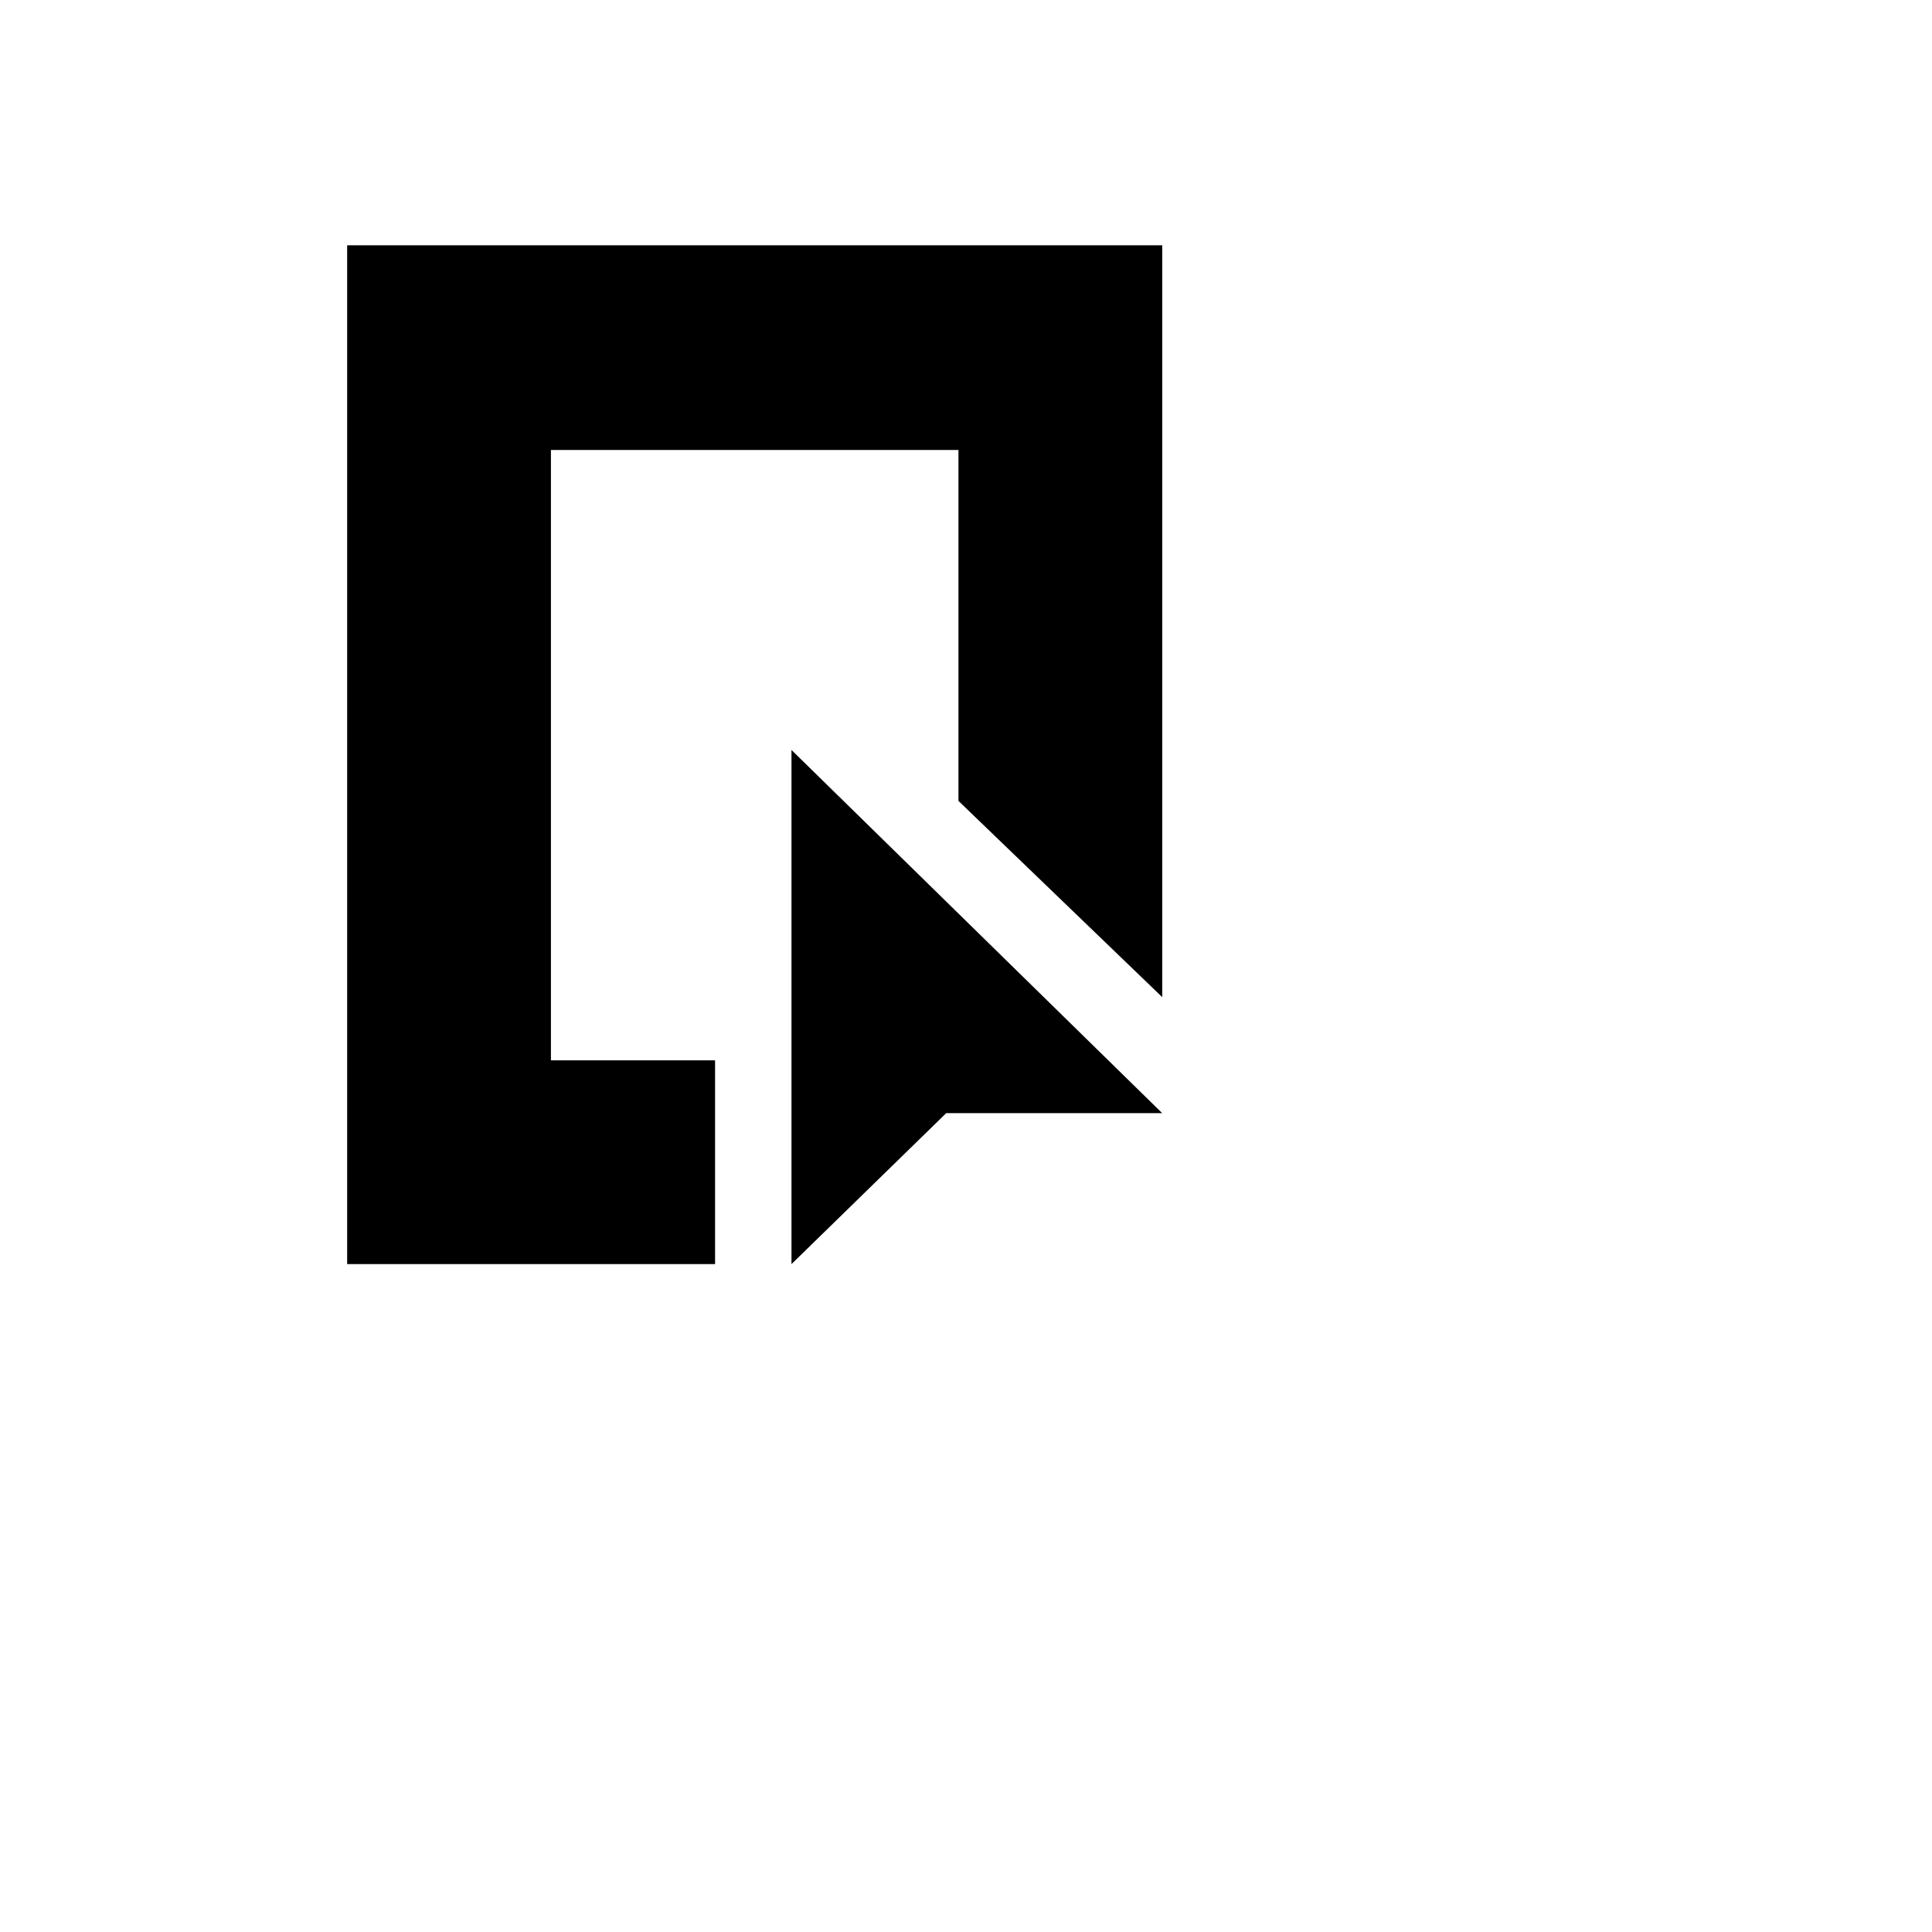
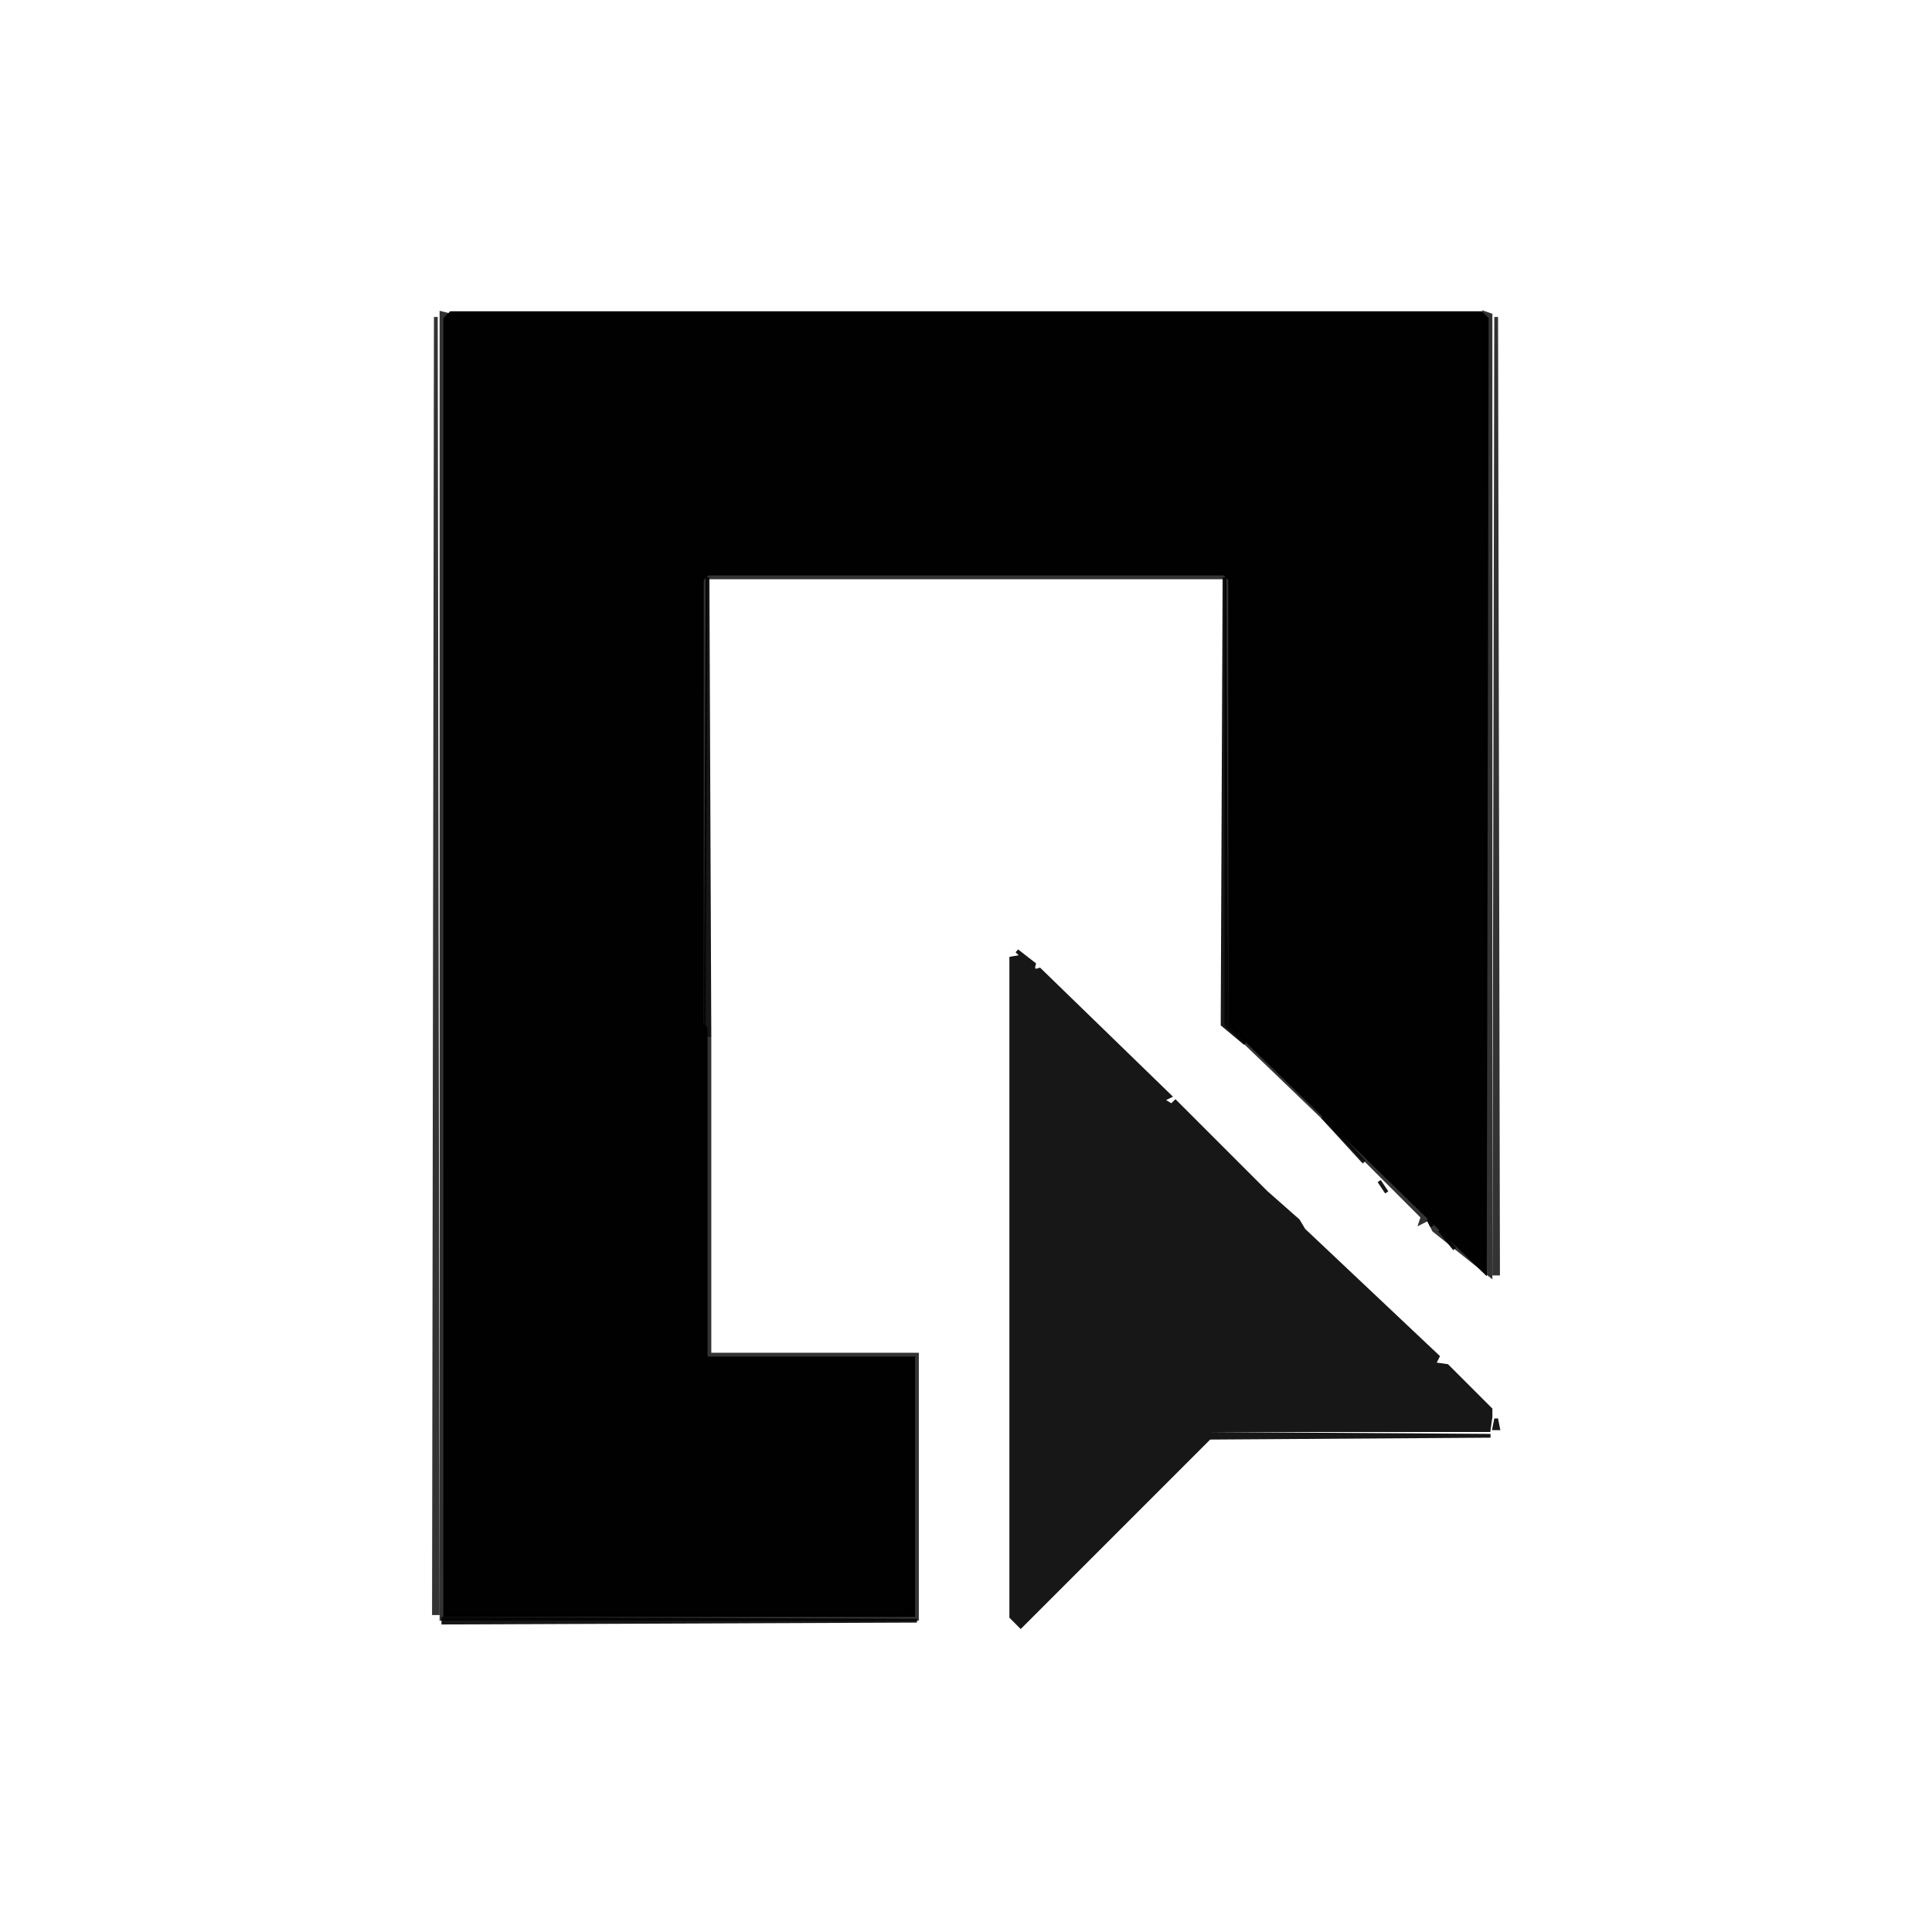
- <svg xmlns="http://www.w3.org/2000/svg" width="1024" height="1024" viewBox="0 0 1024 1024">
-   <g opacity="1">
-     <path d="M184 130H616V528.5L508 424.5V238.5H292V562H379V670H184Z" fill="#000000" />
-     <path d="M419.5 397.5L616 590H501.5L419.5 670Z" fill="#000000" />
-   </g>
+ <svg xmlns="http://www.w3.org/2000/svg" opacity="1" viewBox="0 0 512 512" version="1.1" role="img" aria-labelledby="title">
+   <path fill="#000000" stroke="#000000" stroke-width="1" opacity="0.996" d="M 119.5 83 L 392.5 83 L 394 84.5 L 393.5 337 L 326 271.5 L 326 153.5 L 324.5 152 L 187.5 152 L 186 153.5 L 186 271.5 L 187 272.5 L 187 360 L 242 360 L 242 428 L 118 428 L 118 84.5 L 119.5 83 Z" />
+   <path fill="rgb(0,0,0)" stroke="rgb(0,0,0)" stroke-width="1" opacity="0" d="M 0 0 L 512 0 L 512 512 L 0 512 L 0 0 Z M 117 83 L 117 430 L 243 430 L 243 359 L 191 359 L 189 359 L 188 154 L 190 154 L 191 153 L 322 153 L 324 153 L 324 272 L 393 338 Q 392 340 395 339 L 395 83 L 117 83 Z M 116 84 L 115 428 L 116 428 L 116 84 Z M 397 84 L 396 338 L 397 338 L 397 84 Z M 268 254 L 268 429 L 270 430 L 321 379 L 395 379 L 395 376 L 383 364 L 384 363 L 381 362 L 347 329 L 348 328 L 346 326 L 344 324 L 336 316 L 343 325 L 309 292 L 276 260 L 277 259 L 275 257 Q 273 260 271 256 Q 272 253 268 254 Z M 273 254 L 272 256 L 274 257 L 273 254 Z M 302 283 L 309 291 L 310 291 L 302 283 Z M 371 350 L 381 361 L 381 360 L 371 350 Z M 397 376 L 396 379 L 397 379 L 397 376 Z M 321 380 L 321 381 L 395 381 L 321 380 Z" />
+   <path fill="#000000" stroke="#000000" stroke-width="1" opacity="0.91" d="M 187.5 153 L 188 274.5 L 187 274.5 L 187.5 153 Z" />
+   <path fill="#000000" stroke="#000000" stroke-width="1" opacity="0.91" d="M 324.5 153 L 325 271.5 L 330 276.5 L 324 271.5 L 324.5 153 Z" />
+   <path fill="#000000" stroke="#000000" stroke-width="1" opacity="0.91" d="M 269.5 252 L 274 255.5 Q 273.3 257.8 275.5 257 L 310 290.5 L 308 291.5 L 310.5 293 L 311.5 292 L 335.5 316 L 344 323.5 L 345.5 326 L 381 359.5 L 380 361.5 L 383.5 362 L 395 373.5 L 395 375.5 L 394.5 379 L 320.5 379 L 320.5 380 L 395 380.5 L 320.5 381 L 270.5 431 L 268 428.5 L 268 254 L 271 253.5 L 269.5 252 Z" />
+   <path fill="#000000" stroke="#000000" stroke-width="1" opacity="0.91" d="M 350.5 296 L 361.5 308 L 350.5 296 Z" />
+   <path fill="#000000" stroke="#000000" stroke-width="1" opacity="0.91" d="M 365.5 313 L 367.5 316 L 365.5 313 Z" />
+   <path fill="#000000" stroke="#000000" stroke-width="1" opacity="0.91" d="M 378.5 323 L 379.5 325 L 378.5 323 Z" />
+   <path fill="#000000" stroke="#000000" stroke-width="1" opacity="0.91" d="M 381.5 326 L 385.5 331 L 381.5 326 Z" />
+   <path fill="#000000" stroke="#000000" stroke-width="1" opacity="0.91" d="M 396.5 376 L 397 378.5 L 396 378.5 L 396.5 376 Z" />
+   <path fill="#000000" stroke="#000000" stroke-width="1" opacity="0.91" d="M 117.5 429 L 243 429.5 L 117.5 430 L 117.5 429 Z" />
+   <path fill="#000000" stroke="#000000" stroke-width="1" opacity="0.8" d="M 117 83 L 119 83.5 L 118 84.5 L 118 428 L 242 428 L 242 360 L 187 360 L 187 275.5 L 188 275.5 L 188 359 L 243 359 L 243 429 L 117 429 L 117 83 Z" />
+   <path fill="#000000" stroke="#000000" stroke-width="1" opacity="0.8" d="M 393.5 83 L 395 83.5 L 395 338 L 380 326 L 378.5 323 L 376.5 324 L 377 322.5 L 350.5 296 L 325 271.5 L 325 153 L 187 153 L 186.5 272 L 186 153.5 L 187.5 152 L 324.5 152 L 326 153.5 L 326 271.5 L 345.5 291 L 393.5 337 L 394 84.5 L 393.5 83 Z" />
+   <path fill="#000000" stroke="#000000" stroke-width="1" opacity="0.8" d="M 115.5 84 L 116 427.5 L 115 427.5 L 115.5 84 Z" />
+   <path fill="#000000" stroke="#000000" stroke-width="1" opacity="0.8" d="M 396.5 84 L 397 337.5 L 396 337.5 L 396.5 84 Z" />
</svg>
